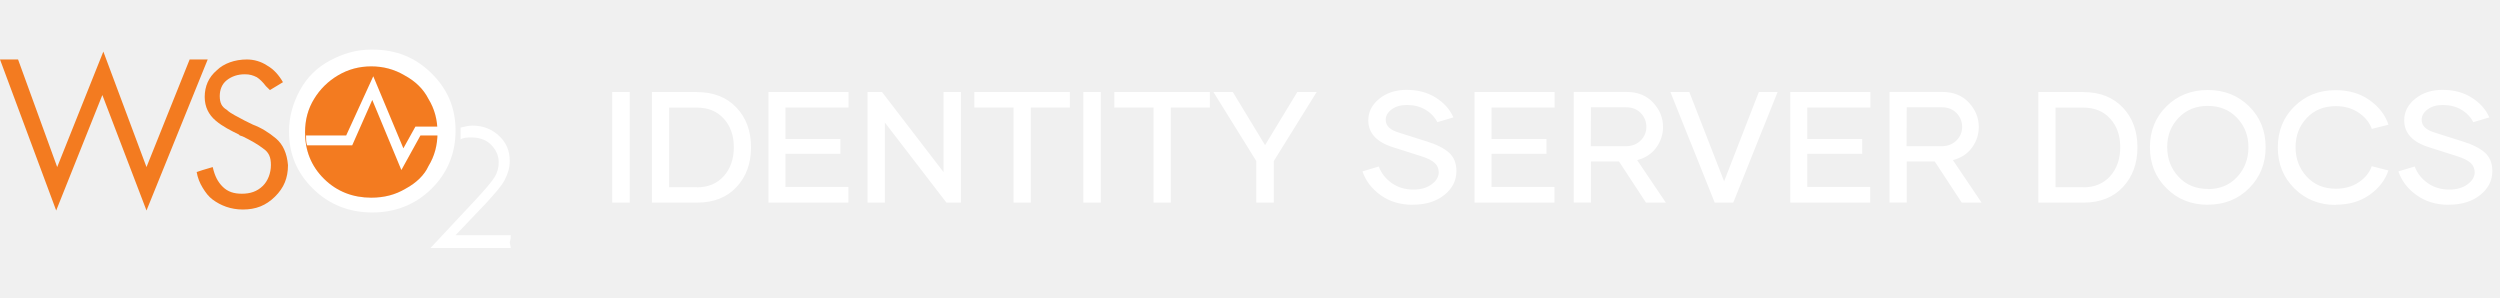
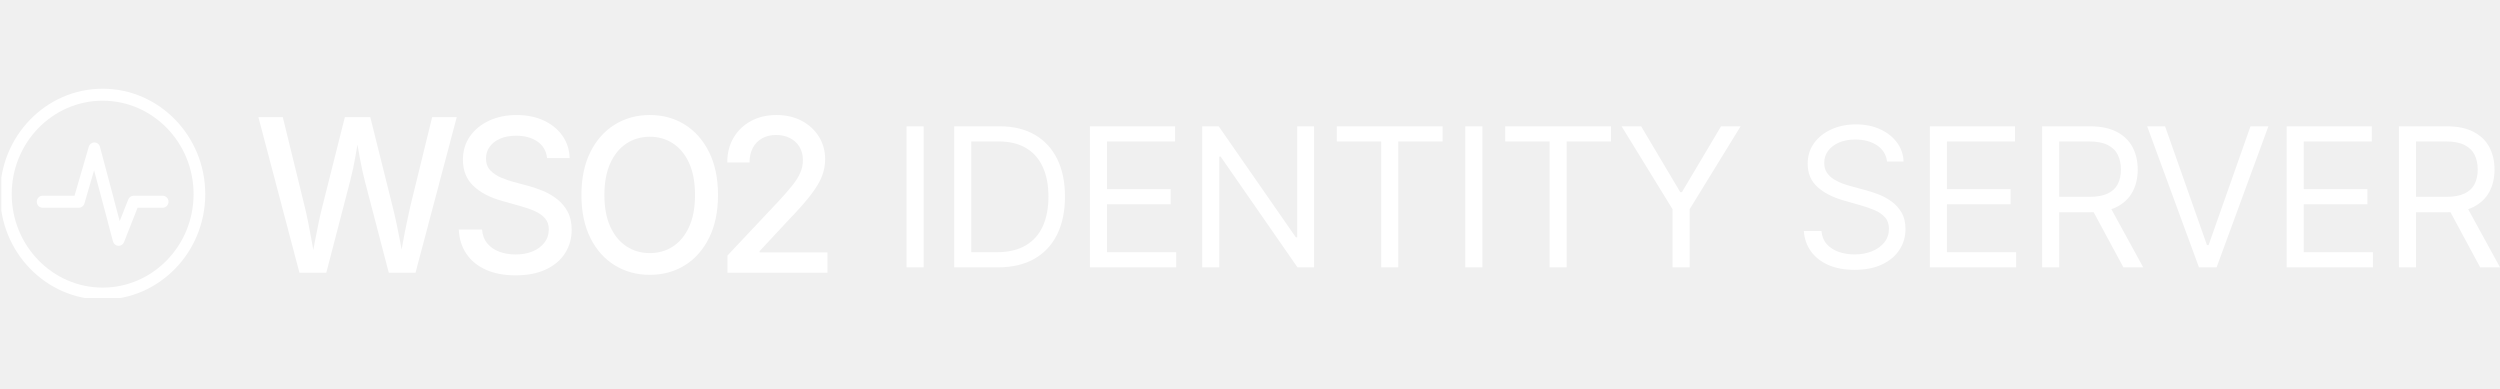
- <svg xmlns="http://www.w3.org/2000/svg" width="252" height="30" viewBox="0 0 252 30" fill="none">
-   <path d="M43.493 7.388C41.875 5.796 39.953 5 37.526 5H37.425C35.907 5 34.592 5.398 33.278 6.095C31.963 6.791 30.951 7.786 30.243 9.08C29.535 10.373 29.131 11.766 29.131 13.259C29.131 15.547 29.94 17.438 31.558 19.03C33.176 20.622 35.199 21.418 37.526 21.418C39.852 21.418 41.875 20.622 43.493 19.03C45.111 17.438 45.921 15.448 45.921 13.159C45.921 10.871 45.111 8.98 43.493 7.388ZM40.863 19.03C39.852 19.627 38.739 19.925 37.425 19.925C35.604 19.925 33.986 19.328 32.671 18.035C31.356 16.741 30.749 15.149 30.749 13.358C30.749 12.065 31.052 10.97 31.659 9.975C32.266 8.98 33.075 8.184 34.087 7.587C35.098 6.99 36.211 6.692 37.425 6.692C38.638 6.692 39.751 6.99 40.762 7.587C41.875 8.184 42.684 8.98 43.19 9.975C43.797 10.97 44.1 12.065 44.1 13.358C44.1 14.652 43.797 15.746 43.19 16.741C42.785 17.637 41.976 18.433 40.863 19.03Z" fill="white" />
-   <path d="M20.937 5.995H19.116L14.767 16.841L10.418 5.199L5.765 16.841L1.821 5.995H0L5.664 21.219L10.317 9.577L14.767 21.219L20.33 7.488M27.815 13.955C27.107 13.358 26.298 12.861 25.488 12.562L25.084 12.363L24.679 12.164C23.971 11.766 23.263 11.468 22.859 11.07C22.353 10.771 22.151 10.373 22.151 9.677C22.151 9.08 22.353 8.483 22.859 8.085C23.364 7.687 23.971 7.488 24.679 7.488C25.185 7.488 25.488 7.587 25.893 7.786C26.197 7.985 26.5 8.284 26.803 8.682L27.006 8.881L27.208 9.08L28.523 8.284C28.118 7.587 27.613 6.99 26.905 6.592C26.298 6.194 25.59 5.995 24.882 5.995C23.668 5.995 22.555 6.393 21.847 7.09C21.038 7.786 20.634 8.682 20.634 9.776C20.634 10.771 21.038 11.567 21.746 12.164C22.454 12.761 23.263 13.159 24.073 13.557L24.174 13.657L24.477 13.756C25.286 14.154 25.994 14.552 26.5 14.95C27.107 15.348 27.309 15.846 27.309 16.642C27.309 17.438 27.006 18.234 26.5 18.731C25.893 19.328 25.185 19.527 24.376 19.527C23.567 19.527 22.96 19.328 22.454 18.831C21.948 18.333 21.645 17.736 21.443 16.841L20.431 17.139L19.824 17.338C19.925 17.935 20.128 18.433 20.431 18.93C20.735 19.428 21.038 19.826 21.443 20.124C22.252 20.721 23.263 21.119 24.477 21.119C25.792 21.119 26.803 20.721 27.714 19.826C28.624 18.93 29.029 17.935 29.029 16.642C28.927 15.448 28.523 14.552 27.815 13.955Z" fill="#F37B20" />
-   <path d="M40.863 19.03C39.852 19.627 38.739 19.925 37.424 19.925C35.603 19.925 33.985 19.328 32.67 18.035C31.355 16.741 30.748 15.149 30.748 13.358C30.748 12.065 31.052 10.97 31.659 9.975C32.266 8.98 33.075 8.184 34.086 7.587C35.098 6.99 36.21 6.691 37.424 6.691C38.638 6.691 39.75 6.99 40.762 7.587C41.874 8.184 42.684 8.98 43.189 9.975C43.796 10.97 44.1 12.065 44.1 13.358C44.1 14.652 43.796 15.746 43.189 16.741C42.785 17.637 41.976 18.433 40.863 19.03Z" fill="#F37B20" />
-   <path d="M37.525 10.075L40.458 17.139L42.38 13.657H44.301V13.259V12.761H41.874L40.66 14.95L37.626 7.687L34.895 13.657H30.849C30.849 13.955 30.849 14.353 30.95 14.652H35.502L37.525 10.075Z" fill="white" />
-   <path d="M51.483 23.706H45.92L48.955 20.522C49.865 19.527 50.573 18.731 50.876 18.134C51.18 17.537 51.382 16.94 51.382 16.244C51.382 15.249 51.079 14.453 50.371 13.756C49.663 13.06 48.752 12.662 47.64 12.662C47.235 12.662 46.831 12.761 46.426 12.861V14.055C46.729 13.856 47.134 13.856 47.539 13.856C48.247 13.856 48.955 14.055 49.46 14.552C49.966 15.05 50.27 15.647 50.27 16.343C50.27 16.841 50.168 17.338 49.865 17.836C49.562 18.333 48.955 19.03 48.044 20.025L43.392 25H51.483C51.483 24.801 51.382 24.602 51.382 24.403C51.483 24.104 51.483 23.905 51.483 23.706Z" fill="white" />
-   <path d="M61.712 20.423V9.276H63.477V20.423H61.712ZM70.274 9.276V9.283C71.923 9.283 73.243 9.804 74.228 10.838C75.212 11.872 75.704 13.209 75.704 14.849C75.704 16.482 75.212 17.819 74.235 18.86C73.259 19.902 71.939 20.423 70.274 20.423H65.712V9.276H70.274ZM70.243 18.868V18.884C71.384 18.884 72.29 18.503 72.962 17.749C73.634 16.995 73.97 16.023 73.97 14.834C73.97 13.668 73.634 12.711 72.962 11.965C72.29 11.219 71.384 10.846 70.243 10.846H67.446V18.868H70.243ZM85.532 10.838H79.173V14.01H84.712V15.502H79.173V18.845H85.517V20.423H77.462V9.276H85.532V10.838ZM95.111 9.276H96.861V20.423H95.4L89.196 12.354V20.423H87.446V9.276H88.907L95.111 17.352V9.276ZM107.845 9.276V10.838H103.907V20.423H102.165V10.838H98.212V9.276H107.845ZM109.197 20.423V9.276H110.962V20.423H109.197ZM121.954 9.276V10.838H118.017V20.423H116.275V10.838H112.322V9.276H121.954ZM130.767 9.276H132.72L128.4 16.233V20.423H126.634V16.233L122.314 9.276H124.267L127.517 14.632L130.767 9.276ZM142.431 20.633L142.384 20.641C141.134 20.641 140.064 20.314 139.165 19.669C138.267 19.024 137.657 18.223 137.337 17.275L138.978 16.785C139.236 17.461 139.673 18.021 140.29 18.456C140.907 18.892 141.634 19.109 142.478 19.109C143.22 19.109 143.829 18.93 144.306 18.581C144.783 18.231 145.025 17.826 145.025 17.368C145.025 16.995 144.892 16.684 144.618 16.427C144.345 16.171 143.892 15.945 143.251 15.743L140.439 14.849C138.759 14.328 137.923 13.419 137.923 12.121C137.923 11.281 138.29 10.558 139.025 9.96C139.759 9.361 140.681 9.058 141.79 9.058C142.931 9.058 143.915 9.322 144.743 9.851C145.572 10.379 146.157 11.04 146.501 11.833L144.884 12.315C144.618 11.794 144.22 11.374 143.681 11.056C143.142 10.737 142.517 10.582 141.806 10.582C141.189 10.582 140.681 10.729 140.283 11.025C139.884 11.32 139.681 11.67 139.681 12.074C139.681 12.393 139.798 12.657 140.025 12.867C140.251 13.077 140.618 13.256 141.118 13.403L143.868 14.274C144.837 14.577 145.572 14.95 146.064 15.393C146.556 15.836 146.806 16.451 146.806 17.244C146.806 18.2 146.4 19 145.587 19.653C144.775 20.306 143.72 20.633 142.431 20.633ZM156.704 10.838H150.345V14.01H155.884V15.502H150.345V18.845H156.689V20.423H148.634V9.276H156.704V10.838ZM165.915 20.423L163.197 16.279H160.368V20.415H158.634V9.268H163.962C165.079 9.268 165.97 9.625 166.634 10.341C167.298 11.056 167.634 11.872 167.634 12.797C167.634 13.559 167.407 14.251 166.947 14.88C166.486 15.51 165.845 15.93 165.025 16.14L167.915 20.423H165.915ZM160.368 10.815L160.353 14.74H163.853C164.486 14.74 164.993 14.546 165.376 14.165C165.759 13.784 165.954 13.326 165.954 12.789C165.954 12.253 165.767 11.786 165.392 11.398C165.017 11.009 164.525 10.815 163.915 10.815H160.368ZM177.29 9.276H179.181L174.712 20.423H172.845L168.376 9.276H170.283L173.79 18.277L177.29 9.276ZM188.533 10.838H182.173V14.01H187.712V15.502H182.173V18.845H188.517V20.423H180.462V9.276H188.533V10.838ZM197.743 20.423L195.025 16.279H192.197V20.415H190.462V9.268H195.79C196.907 9.268 197.798 9.625 198.462 10.341C199.126 11.056 199.462 11.872 199.462 12.797C199.462 13.559 199.236 14.251 198.775 14.88C198.314 15.51 197.673 15.93 196.853 16.14L199.743 20.423H197.743ZM192.197 10.815L192.181 14.74H195.681C196.314 14.74 196.822 14.546 197.204 14.165C197.587 13.784 197.783 13.326 197.783 12.789C197.783 12.253 197.595 11.786 197.22 11.398C196.845 11.009 196.353 10.815 195.743 10.815H192.197ZM210.025 9.276V9.283C211.673 9.283 212.993 9.804 213.978 10.838C214.962 11.872 215.454 13.209 215.454 14.849C215.454 16.482 214.962 17.819 213.986 18.86C213.009 19.902 211.689 20.423 210.025 20.423H205.462V9.276H210.025ZM209.993 18.868V18.884C211.134 18.884 212.04 18.503 212.712 17.749C213.384 16.995 213.72 16.023 213.72 14.834C213.72 13.668 213.384 12.711 212.712 11.965C212.04 11.219 211.134 10.846 209.993 10.846H207.197V18.868H209.993ZM222.556 20.633V20.641C220.892 20.641 219.501 20.089 218.384 18.977C217.267 17.865 216.712 16.489 216.712 14.841C216.712 13.194 217.267 11.818 218.376 10.721C219.486 9.625 220.876 9.073 222.548 9.073C224.212 9.073 225.603 9.625 226.712 10.721C227.822 11.818 228.376 13.186 228.376 14.834C228.376 16.482 227.822 17.858 226.712 18.969C225.603 20.081 224.22 20.633 222.556 20.633ZM222.556 19.047V19.062C223.759 19.062 224.743 18.658 225.501 17.842C226.259 17.026 226.642 16.023 226.642 14.834C226.642 13.668 226.259 12.68 225.493 11.88C224.728 11.079 223.751 10.675 222.556 10.675C221.353 10.675 220.368 11.071 219.603 11.872C218.837 12.673 218.454 13.652 218.454 14.818C218.454 16.008 218.837 17.01 219.603 17.826C220.368 18.643 221.353 19.047 222.556 19.047ZM235.462 20.633L235.447 20.656C233.783 20.656 232.392 20.104 231.275 18.993C230.157 17.881 229.603 16.505 229.603 14.857C229.603 13.209 230.157 11.833 231.267 10.737C232.376 9.641 233.759 9.089 235.423 9.089C236.767 9.089 237.915 9.423 238.861 10.1C239.806 10.776 240.439 11.6 240.759 12.572L239.079 12.991C238.837 12.331 238.392 11.786 237.743 11.351C237.095 10.916 236.329 10.698 235.447 10.698C234.243 10.698 233.267 11.095 232.517 11.895C231.767 12.696 231.392 13.675 231.392 14.834C231.392 16 231.767 16.987 232.517 17.803C233.267 18.619 234.243 19.024 235.447 19.024C236.329 19.024 237.095 18.814 237.743 18.386C238.392 17.959 238.837 17.415 239.072 16.754L240.751 17.181C240.431 18.145 239.806 18.961 238.868 19.63C237.931 20.299 236.798 20.633 235.462 20.633ZM246.853 20.633L246.806 20.641C245.556 20.641 244.486 20.314 243.587 19.669C242.689 19.024 242.079 18.223 241.759 17.275L243.4 16.785C243.657 17.461 244.095 18.021 244.712 18.456C245.329 18.892 246.056 19.109 246.9 19.109C247.642 19.109 248.251 18.93 248.728 18.581C249.204 18.231 249.447 17.826 249.447 17.368C249.447 16.995 249.314 16.684 249.04 16.427C248.767 16.171 248.314 15.945 247.673 15.743L244.861 14.849C243.181 14.328 242.345 13.419 242.345 12.121C242.345 11.281 242.712 10.558 243.447 9.96C244.181 9.361 245.103 9.058 246.212 9.058C247.353 9.058 248.337 9.322 249.165 9.851C249.993 10.379 250.579 11.04 250.923 11.833L249.306 12.315C249.04 11.794 248.642 11.374 248.103 11.056C247.564 10.737 246.939 10.582 246.228 10.582C245.611 10.582 245.103 10.729 244.704 11.025C244.306 11.32 244.103 11.67 244.103 12.074C244.103 12.393 244.22 12.657 244.447 12.867C244.673 13.077 245.04 13.256 245.54 13.403L248.29 14.274C249.259 14.577 249.993 14.95 250.486 15.393C250.978 15.836 251.228 16.451 251.228 17.244C251.228 18.2 250.822 19 250.009 19.653C249.197 20.306 248.142 20.633 246.853 20.633Z" fill="white" />
+ <svg xmlns="http://www.w3.org/2000/svg" width="244.89" height="38.04" viewBox="-0.13 -8.19 244.89 38.04" fill="none">
+   <g clip-path="url(#clip0_2331_5)">
+     <path d="M11.489 15.892C11.478 15.892 11.467 15.892 11.456 15.89C11.211 15.875 11.002 15.701 10.938 15.459L9.088 8.488L8.141 11.74C8.069 11.988 7.846 12.159 7.593 12.159H4.045C3.729 12.159 3.473 11.896 3.473 11.571C3.473 11.246 3.729 10.983 4.045 10.983H7.168L8.566 6.184C8.639 5.935 8.861 5.765 9.114 5.765C9.116 5.765 9.118 5.765 9.121 5.765C9.377 5.768 9.599 5.944 9.666 6.198L11.596 13.471L12.432 11.35C12.52 11.128 12.729 10.983 12.962 10.983H15.805C16.121 10.983 16.377 11.245 16.377 11.57C16.377 11.895 16.121 12.158 15.805 12.158H13.347L12.02 15.524C11.932 15.747 11.721 15.892 11.49 15.892H11.489Z" fill="white" />
+     <path d="M9.925 21.157C4.383 21.157 -0.125 16.523 -0.125 10.829C-0.125 5.133 4.383 0.5 9.925 0.5C15.467 0.5 19.976 5.133 19.976 10.829C19.976 16.523 15.467 21.157 9.925 21.157ZM9.925 1.674C5.014 1.674 1.018 5.78 1.018 10.828C1.018 15.875 5.014 19.982 9.925 19.982C14.837 19.982 18.832 15.875 18.832 10.828C18.832 5.78 14.837 1.674 9.925 1.674Z" fill="white" />
+     <path d="M29.202 18.527L25.18 3.281H27.57L29.71 12.019C29.843 12.558 29.966 13.117 30.078 13.697C30.191 14.277 30.302 14.863 30.412 15.457C30.521 16.05 30.626 16.644 30.726 17.237H30.387C30.493 16.644 30.603 16.05 30.715 15.457C30.828 14.863 30.944 14.277 31.064 13.697C31.183 13.117 31.313 12.558 31.452 12.019L33.652 3.281H36.141L38.321 12.019C38.46 12.558 38.59 13.117 38.709 13.697C38.828 14.277 38.946 14.863 39.062 15.457C39.178 16.05 39.289 16.644 39.396 17.237H39.038C39.144 16.644 39.25 16.05 39.356 15.457C39.462 14.863 39.577 14.277 39.7 13.697C39.822 13.117 39.944 12.558 40.063 12.019L42.203 3.281H44.613L40.572 18.527H37.954L35.595 9.492C35.415 8.783 35.249 8.012 35.097 7.18C34.944 6.347 34.789 5.434 34.629 4.438H35.147C34.981 5.393 34.83 6.277 34.694 7.088C34.558 7.899 34.387 8.701 34.181 9.492L31.832 18.527H29.204H29.202Z" fill="white" />
+     <path d="M50.372 18.783C49.264 18.783 48.302 18.602 47.486 18.241C46.669 17.879 46.03 17.363 45.569 16.691C45.108 16.019 44.854 15.219 44.808 14.291H47.087C47.134 14.844 47.307 15.301 47.61 15.662C47.912 16.024 48.305 16.293 48.79 16.471C49.274 16.648 49.798 16.737 50.362 16.737C50.993 16.737 51.552 16.637 52.04 16.436C52.528 16.235 52.914 15.948 53.2 15.576C53.485 15.204 53.628 14.773 53.628 14.281C53.628 13.838 53.504 13.475 53.254 13.192C53.005 12.909 52.67 12.673 52.249 12.486C51.828 12.298 51.347 12.132 50.811 11.989L49.078 11.498C47.864 11.164 46.917 10.67 46.236 10.015C45.556 9.36 45.216 8.511 45.216 7.467C45.216 6.587 45.447 5.819 45.908 5.16C46.369 4.502 46.996 3.991 47.789 3.625C48.582 3.261 49.476 3.078 50.472 3.078C51.467 3.078 52.382 3.261 53.155 3.625C53.928 3.991 54.535 4.49 54.977 5.125C55.418 5.759 55.648 6.482 55.669 7.294H53.459C53.385 6.598 53.072 6.059 52.518 5.677C51.964 5.295 51.266 5.104 50.423 5.104C49.825 5.104 49.306 5.199 48.864 5.39C48.423 5.581 48.082 5.845 47.839 6.183C47.597 6.52 47.476 6.904 47.476 7.334C47.476 7.818 47.62 8.208 47.909 8.506C48.198 8.803 48.55 9.038 48.964 9.212C49.379 9.385 49.775 9.524 50.154 9.626L51.597 10.014C52.068 10.137 52.554 10.303 53.056 10.51C53.557 10.719 54.019 10.988 54.444 11.319C54.869 11.65 55.212 12.059 55.475 12.546C55.737 13.034 55.868 13.623 55.868 14.311C55.868 15.171 55.652 15.938 55.221 16.613C54.789 17.289 54.164 17.819 53.344 18.205C52.525 18.59 51.534 18.783 50.373 18.783H50.372Z" fill="white" />
+     <path d="M63.524 18.732C62.242 18.732 61.096 18.419 60.085 17.796C59.072 17.172 58.276 16.275 57.695 15.105C57.114 13.935 56.824 12.539 56.824 10.915C56.824 9.291 57.114 7.885 57.695 6.715C58.276 5.545 59.072 4.646 60.085 4.018C61.096 3.39 62.242 3.077 63.524 3.077C64.805 3.077 65.948 3.39 66.953 4.018C67.958 4.646 68.751 5.545 69.332 6.715C69.913 7.885 70.203 9.285 70.203 10.915C70.203 12.545 69.912 13.935 69.332 15.105C68.751 16.275 67.958 17.172 66.953 17.796C65.948 18.42 64.804 18.732 63.524 18.732ZM63.524 16.603C64.366 16.603 65.122 16.387 65.788 15.954C66.455 15.521 66.983 14.879 67.371 14.03C67.759 13.181 67.953 12.142 67.953 10.915C67.953 9.687 67.759 8.628 67.371 7.779C66.983 6.929 66.455 6.289 65.788 5.855C65.122 5.422 64.366 5.205 63.524 5.205C62.681 5.205 61.915 5.424 61.244 5.86C60.574 6.297 60.045 6.94 59.657 7.789C59.269 8.638 59.075 9.68 59.075 10.915C59.075 12.149 59.269 13.179 59.657 14.025C60.045 14.871 60.574 15.512 61.244 15.949C61.915 16.385 62.674 16.603 63.524 16.603Z" fill="white" />
+     <path d="M71.131 18.527V16.838L76.168 11.487C76.686 10.928 77.117 10.434 77.462 10.004C77.807 9.574 78.07 9.162 78.248 8.766C78.428 8.37 78.518 7.947 78.518 7.497C78.518 6.986 78.403 6.546 78.174 6.177C77.945 5.809 77.633 5.526 77.238 5.328C76.843 5.131 76.394 5.031 75.889 5.031C75.384 5.031 74.907 5.143 74.515 5.364C74.124 5.585 73.822 5.898 73.609 6.3C73.397 6.703 73.291 7.177 73.291 7.722H71.111C71.111 6.795 71.319 5.981 71.738 5.282C72.156 4.583 72.727 4.04 73.45 3.655C74.173 3.27 75 3.077 75.929 3.077C76.858 3.077 77.699 3.268 78.413 3.65C79.126 4.032 79.685 4.548 80.09 5.2C80.494 5.852 80.697 6.59 80.697 7.416C80.697 7.975 80.596 8.52 80.394 9.053C80.192 9.585 79.836 10.185 79.329 10.853C78.822 11.522 78.106 12.334 77.184 13.289L74.277 16.41V16.533H80.927V18.528H71.132L71.131 18.527Z" fill="white" />
+   </g>
+   <path d="M90.347 4.182V18H88.673V4.182H90.347ZM97.605 18H93.341V4.182H97.794C99.134 4.182 100.281 4.458 101.235 5.012C102.188 5.56 102.919 6.35 103.428 7.38C103.936 8.406 104.19 9.634 104.19 11.064C104.19 12.503 103.934 13.742 103.421 14.782C102.908 15.816 102.161 16.612 101.181 17.17C100.2 17.723 99.008 18 97.605 18ZM95.014 16.516H97.497C98.639 16.516 99.586 16.295 100.337 15.854C101.089 15.414 101.649 14.786 102.017 13.972C102.386 13.158 102.571 12.188 102.571 11.064C102.571 9.948 102.389 8.988 102.024 8.183C101.66 7.373 101.116 6.752 100.391 6.321C99.667 5.884 98.765 5.666 97.686 5.666H95.014V16.516ZM106.636 18V4.182H114.975V5.666H108.309V10.335H114.544V11.82H108.309V16.516H115.083V18H106.636ZM128.588 4.182V18H126.968L119.439 7.151H119.304V18H117.63V4.182H119.25L126.806 15.058H126.941V4.182H128.588ZM130.819 5.666V4.182H141.183V5.666H136.838V18H135.164V5.666H130.819ZM145.078 4.182V18H143.404V4.182H145.078ZM147.316 5.666V4.182H157.68V5.666H153.335V18H151.661V5.666H147.316ZM158.714 4.182H160.63L164.462 10.632H164.624L168.457 4.182H170.373L165.38 12.305V18H163.707V12.305L158.714 4.182ZM184.715 7.636C184.635 6.953 184.306 6.422 183.73 6.044C183.155 5.666 182.448 5.477 181.612 5.477C181 5.477 180.465 5.576 180.006 5.774C179.552 5.972 179.196 6.244 178.94 6.591C178.688 6.937 178.562 7.33 178.562 7.771C178.562 8.14 178.65 8.457 178.825 8.723C179.005 8.984 179.235 9.202 179.513 9.377C179.792 9.548 180.085 9.69 180.391 9.802C180.696 9.91 180.978 9.998 181.234 10.065L182.637 10.443C182.997 10.538 183.398 10.668 183.838 10.835C184.284 11.001 184.709 11.228 185.114 11.516C185.523 11.799 185.86 12.164 186.126 12.609C186.391 13.054 186.524 13.601 186.524 14.249C186.524 14.995 186.328 15.67 185.937 16.273C185.55 16.875 184.983 17.355 184.236 17.71C183.494 18.065 182.592 18.243 181.531 18.243C180.541 18.243 179.684 18.083 178.96 17.764C178.24 17.445 177.674 16.999 177.26 16.428C176.851 15.857 176.619 15.193 176.565 14.438H178.292C178.337 14.959 178.513 15.391 178.818 15.733C179.129 16.07 179.52 16.322 179.992 16.489C180.469 16.651 180.982 16.732 181.531 16.732C182.17 16.732 182.743 16.628 183.251 16.421C183.76 16.21 184.162 15.917 184.459 15.544C184.756 15.166 184.904 14.725 184.904 14.222C184.904 13.763 184.776 13.389 184.52 13.102C184.263 12.814 183.926 12.58 183.508 12.4C183.089 12.22 182.637 12.062 182.152 11.928L180.451 11.442C179.372 11.131 178.517 10.688 177.887 10.113C177.258 9.537 176.943 8.783 176.943 7.852C176.943 7.079 177.152 6.404 177.57 5.828C177.993 5.248 178.56 4.798 179.271 4.479C179.986 4.155 180.784 3.993 181.666 3.993C182.556 3.993 183.348 4.153 184.041 4.472C184.733 4.787 185.282 5.219 185.687 5.767C186.096 6.316 186.312 6.939 186.335 7.636H184.715ZM188.914 18V4.182H197.253V5.666H190.587V10.335H196.822V11.82H190.587V16.516H197.361V18H188.914ZM199.908 18V4.182H204.577C205.657 4.182 206.543 4.366 207.236 4.735C207.928 5.099 208.441 5.601 208.774 6.24C209.107 6.878 209.273 7.605 209.273 8.419C209.273 9.233 209.107 9.955 208.774 10.585C208.441 11.215 207.931 11.709 207.243 12.069C206.554 12.425 205.675 12.602 204.604 12.602H200.826V11.091H204.55C205.288 11.091 205.882 10.983 206.332 10.767C206.786 10.551 207.114 10.245 207.317 9.849C207.524 9.449 207.627 8.972 207.627 8.419C207.627 7.866 207.524 7.382 207.317 6.968C207.11 6.555 206.779 6.235 206.325 6.01C205.871 5.781 205.27 5.666 204.523 5.666H201.582V18H199.908ZM206.413 11.793L209.813 18H207.87L204.523 11.793H206.413ZM211.952 4.182L216.054 15.814H216.216L220.318 4.182H222.073L216.999 18H215.272L210.198 4.182H211.952ZM223.864 18V4.182H232.204V5.666H225.537V10.335H231.772V11.82H225.537V16.516H232.312V18H223.864ZM234.859 18V4.182H239.528C240.607 4.182 241.493 4.366 242.186 4.735C242.879 5.099 243.391 5.601 243.724 6.24C244.057 6.878 244.224 7.605 244.224 8.419C244.224 9.233 244.057 9.955 243.724 10.585C243.391 11.215 242.881 11.709 242.193 12.069C241.505 12.425 240.625 12.602 239.555 12.602H235.776V11.091H239.501C240.238 11.091 240.832 10.983 241.282 10.767C241.736 10.551 242.065 10.245 242.267 9.849C242.474 9.449 242.577 8.972 242.577 8.419C242.577 7.866 242.474 7.382 242.267 6.968C242.06 6.555 241.729 6.235 241.275 6.01C240.821 5.781 240.22 5.666 239.474 5.666H236.532V18H234.859ZM241.363 11.793L244.763 18H242.82L239.474 11.793H241.363Z" fill="white" />
+   <defs>
+     <clipPath id="clip0_2331_5">
+       <rect width="81" height="21" fill="white" />
+     </clipPath>
+   </defs>
</svg>
